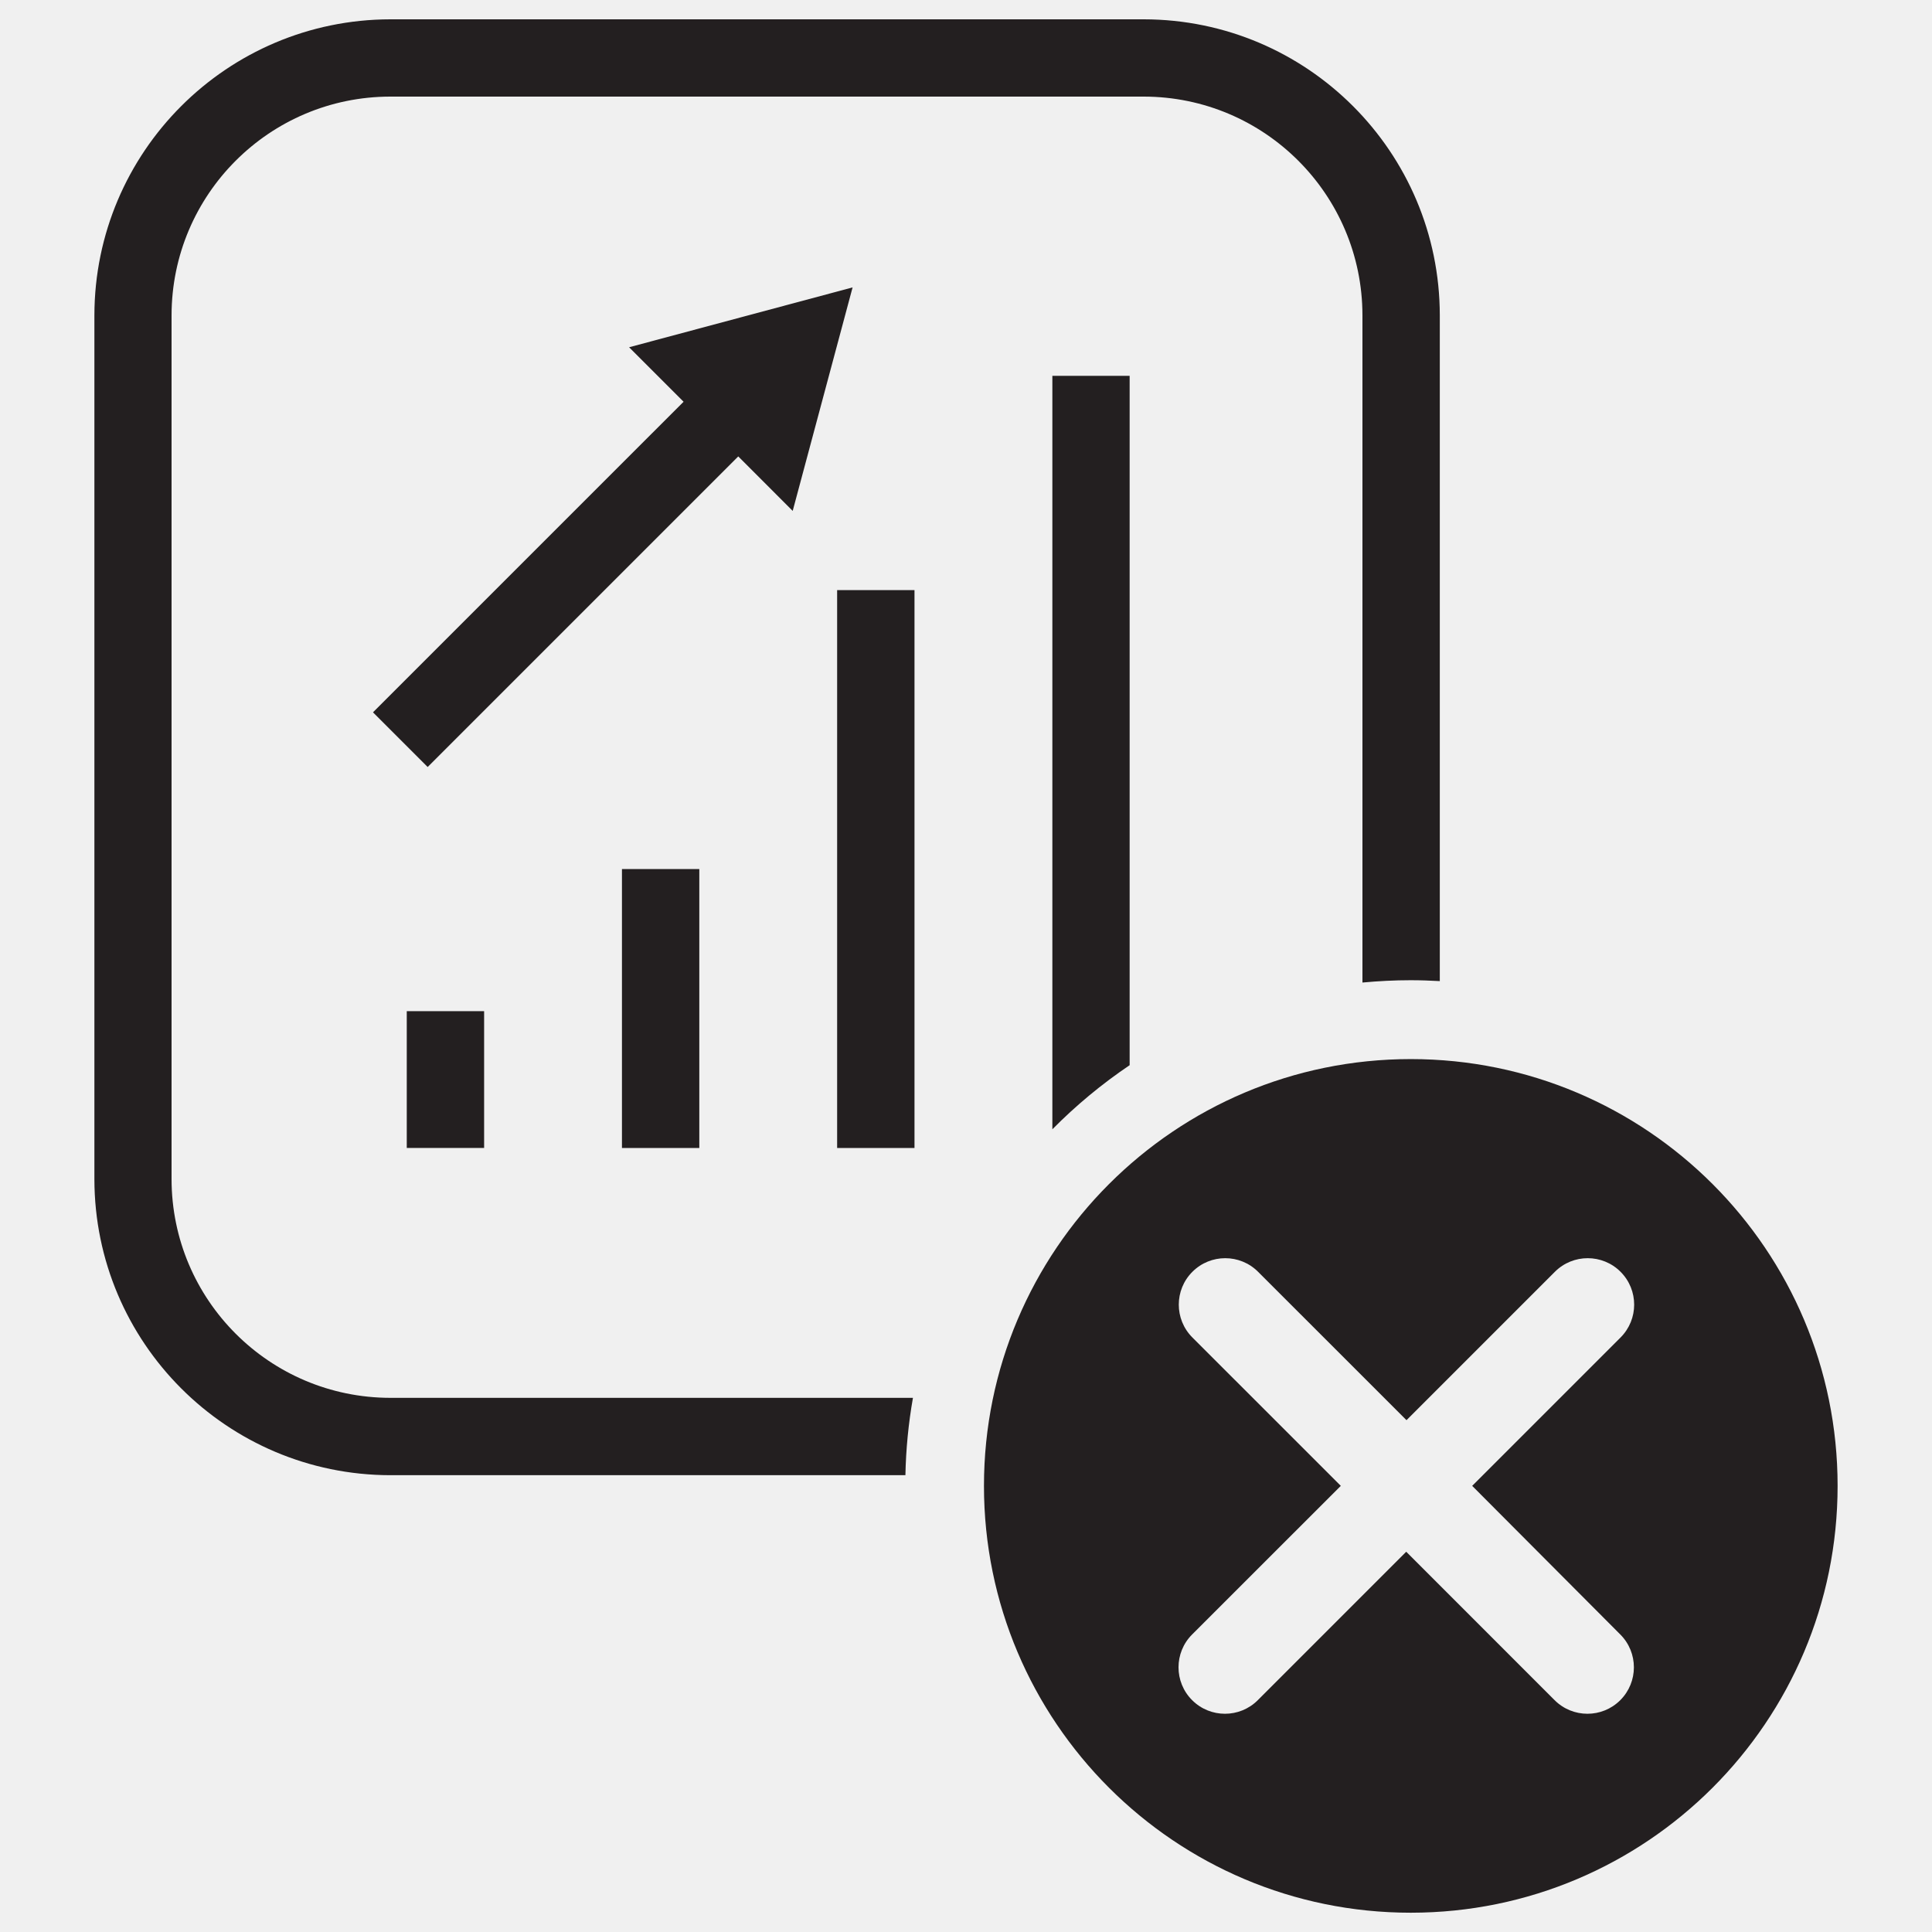
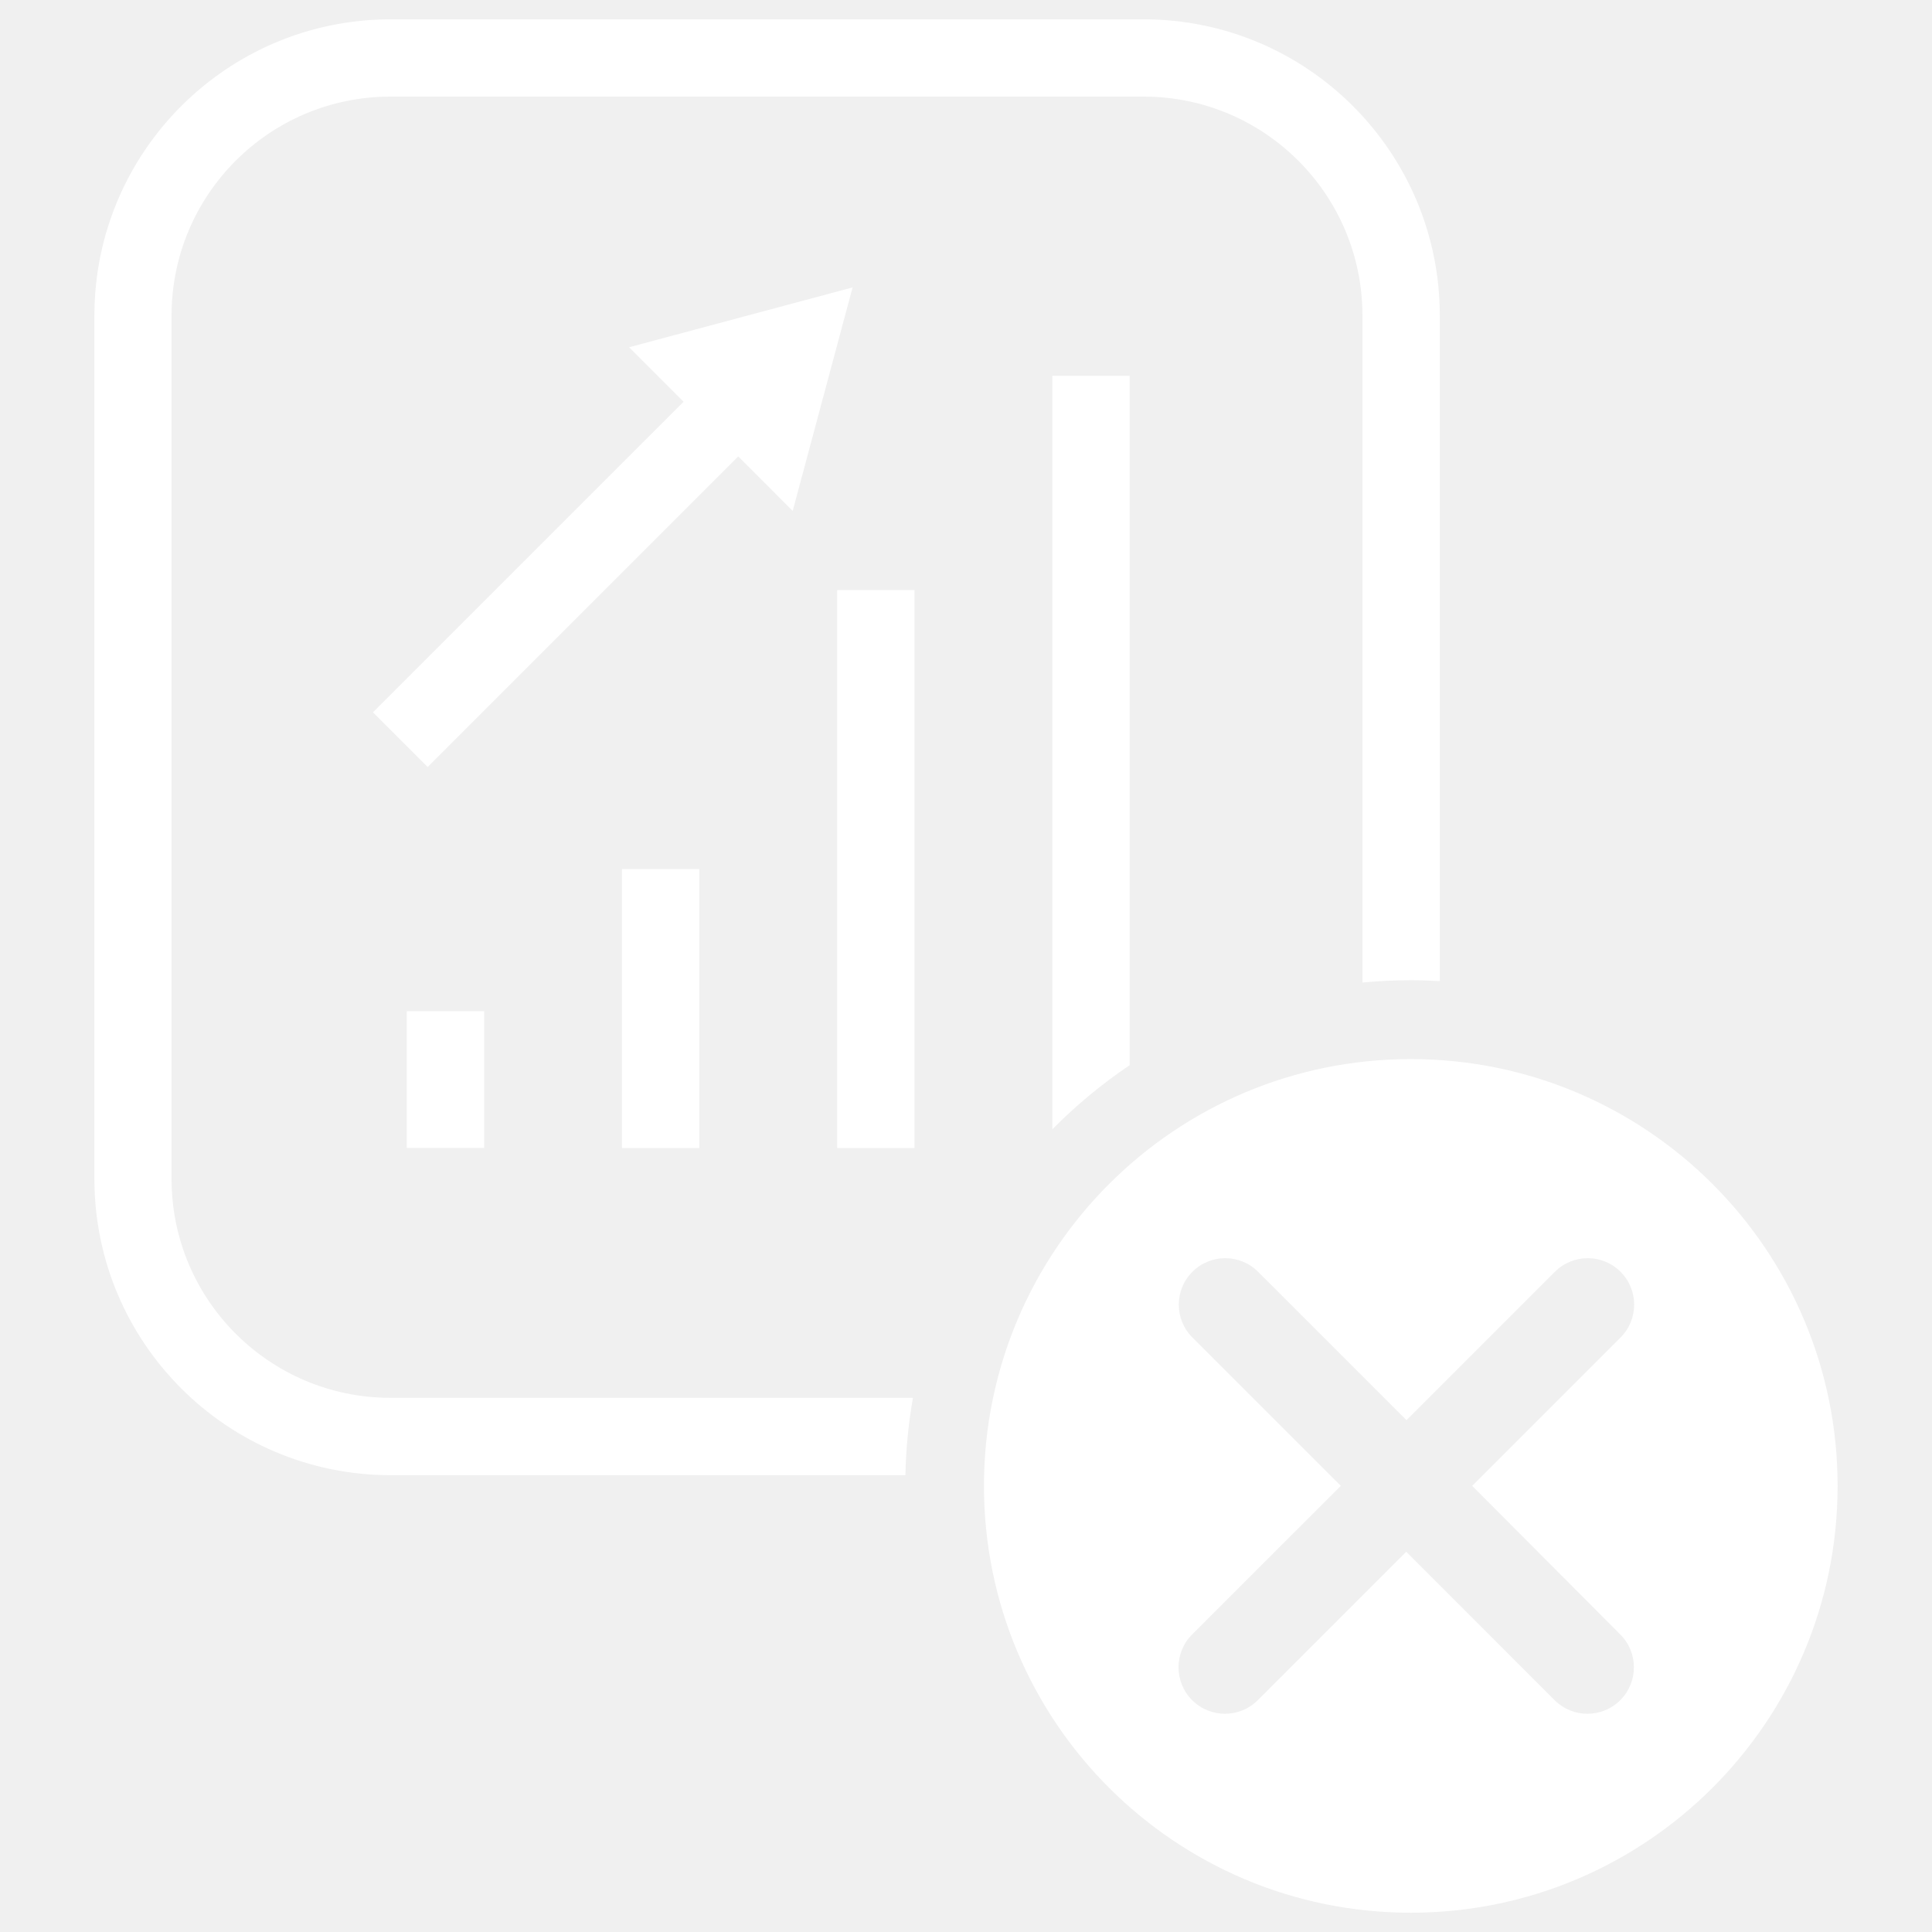
- <svg xmlns="http://www.w3.org/2000/svg" viewBox="0 0 500 500">
-   <defs>
-     <style>
-       .cls-1 {
-         fill: #231f20;
-       }
-     </style>
-   </defs>
-   <g id="progress-report-rejected">
-     <rect id="bar-2" class="cls-1" x="216.65" y="152.72" width="20.02" height="144.38" />
-     <rect id="bar-3" class="cls-1" x="160.96" y="224.91" width="20.02" height="72.19" />
-     <rect id="bar-4" class="cls-1" x="105.27" y="261.69" width="20.02" height="35.4" />
-     <polygon id="arrow" class="cls-1" points="220.65 74.38 162.81 89.87 176.91 103.97 96.53 184.35 110.68 198.5 191.06 118.12 205.15 132.22 220.65 74.38" />
-     <path id="outline" class="cls-1" d="M236.27,361.76H101a56.66,56.66,0,0,1-56.6-56.59V81.61A56.66,56.66,0,0,1,101,25h195a56.66,56.66,0,0,1,56.6,56.59V254.28c4.11-.38,8.26-.6,12.47-.6,2.53,0,5.05.09,7.55.23V81.61A76.7,76.7,0,0,0,296.05,5H101A76.7,76.7,0,0,0,24.43,81.61V305.17A76.7,76.7,0,0,0,101,381.78H234.32A130.58,130.58,0,0,1,236.27,361.76Z" />
-     <path id="cross" class="cls-1" d="M365.12,274.09A110.46,110.46,0,1,0,475.57,384.54,110.45,110.45,0,0,0,365.12,274.09ZM419.33,423a12,12,0,1,1-17,17l-38.4-38.41-38.41,38.41a12,12,0,1,1-17-17L347,384.54l-38.41-38.4a12,12,0,1,1,17-17l38.41,38.4,38.4-38.4a12,12,0,0,1,17,17l-38.4,38.4Z" />
-     <path id="bar-1" class="cls-1" d="M292.35,275.67V97.26h-20v195A131.76,131.76,0,0,1,292.35,275.67Z" />
-   </g>
+ <svg xmlns="http://www.w3.org/2000/svg" viewBox="0 0 500 500" width="500" height="500" fill="#ffffff">
+   <rect x="216.65" y="152.72" width="20.02" height="144.38" />
+   <rect x="160.96" y="224.91" width="20.02" height="72.19" />
+   <rect x="105.27" y="261.69" width="20.02" height="35.4" />
+   <polygon points="220.65 74.38 162.81 89.87 176.91 103.97 96.53 184.35 110.68 198.5 191.06 118.12 205.15 132.22 220.65 74.38" />
+   <path d="M236.27 361.76H101a56.66 56.66 0 0 1-56.6-56.59V81.61A56.66 56.66 0 0 1 101 25h195a56.66 56.66 0 0 1 56.6 56.59v172.69c4.11-.38 8.26-.6 12.47-.6 2.53 0 5.05.09 7.55.23V81.61A76.7 76.7 0 0 0 296.05 5H101a76.7 76.7 0 0 0-76.57 76.61v223.56A76.7 76.7 0 0 0 101 381.78h133.32a130.58 130.58 0 0 1 1.95-20.02z" />
+   <path d="M365.12 274.09a110.46 110.46 0 1 0 110.45 110.45 110.45 110.45 0 0 0-110.45-110.45zM419.33 423a12 12 0 1 1-17 17l-38.4-38.41L325.52 440a12 12 0 1 1-17-17L347 384.54l-38.41-38.4a12 12 0 1 1 17-17l38.41 38.4 38.4-38.4a12 12 0 0 1 17 17l-38.4 38.4z" />
+   <path d="M292.35 275.67V97.26h-20v195a131.76 131.76 0 0 1 20-16.59z" />
</svg>
